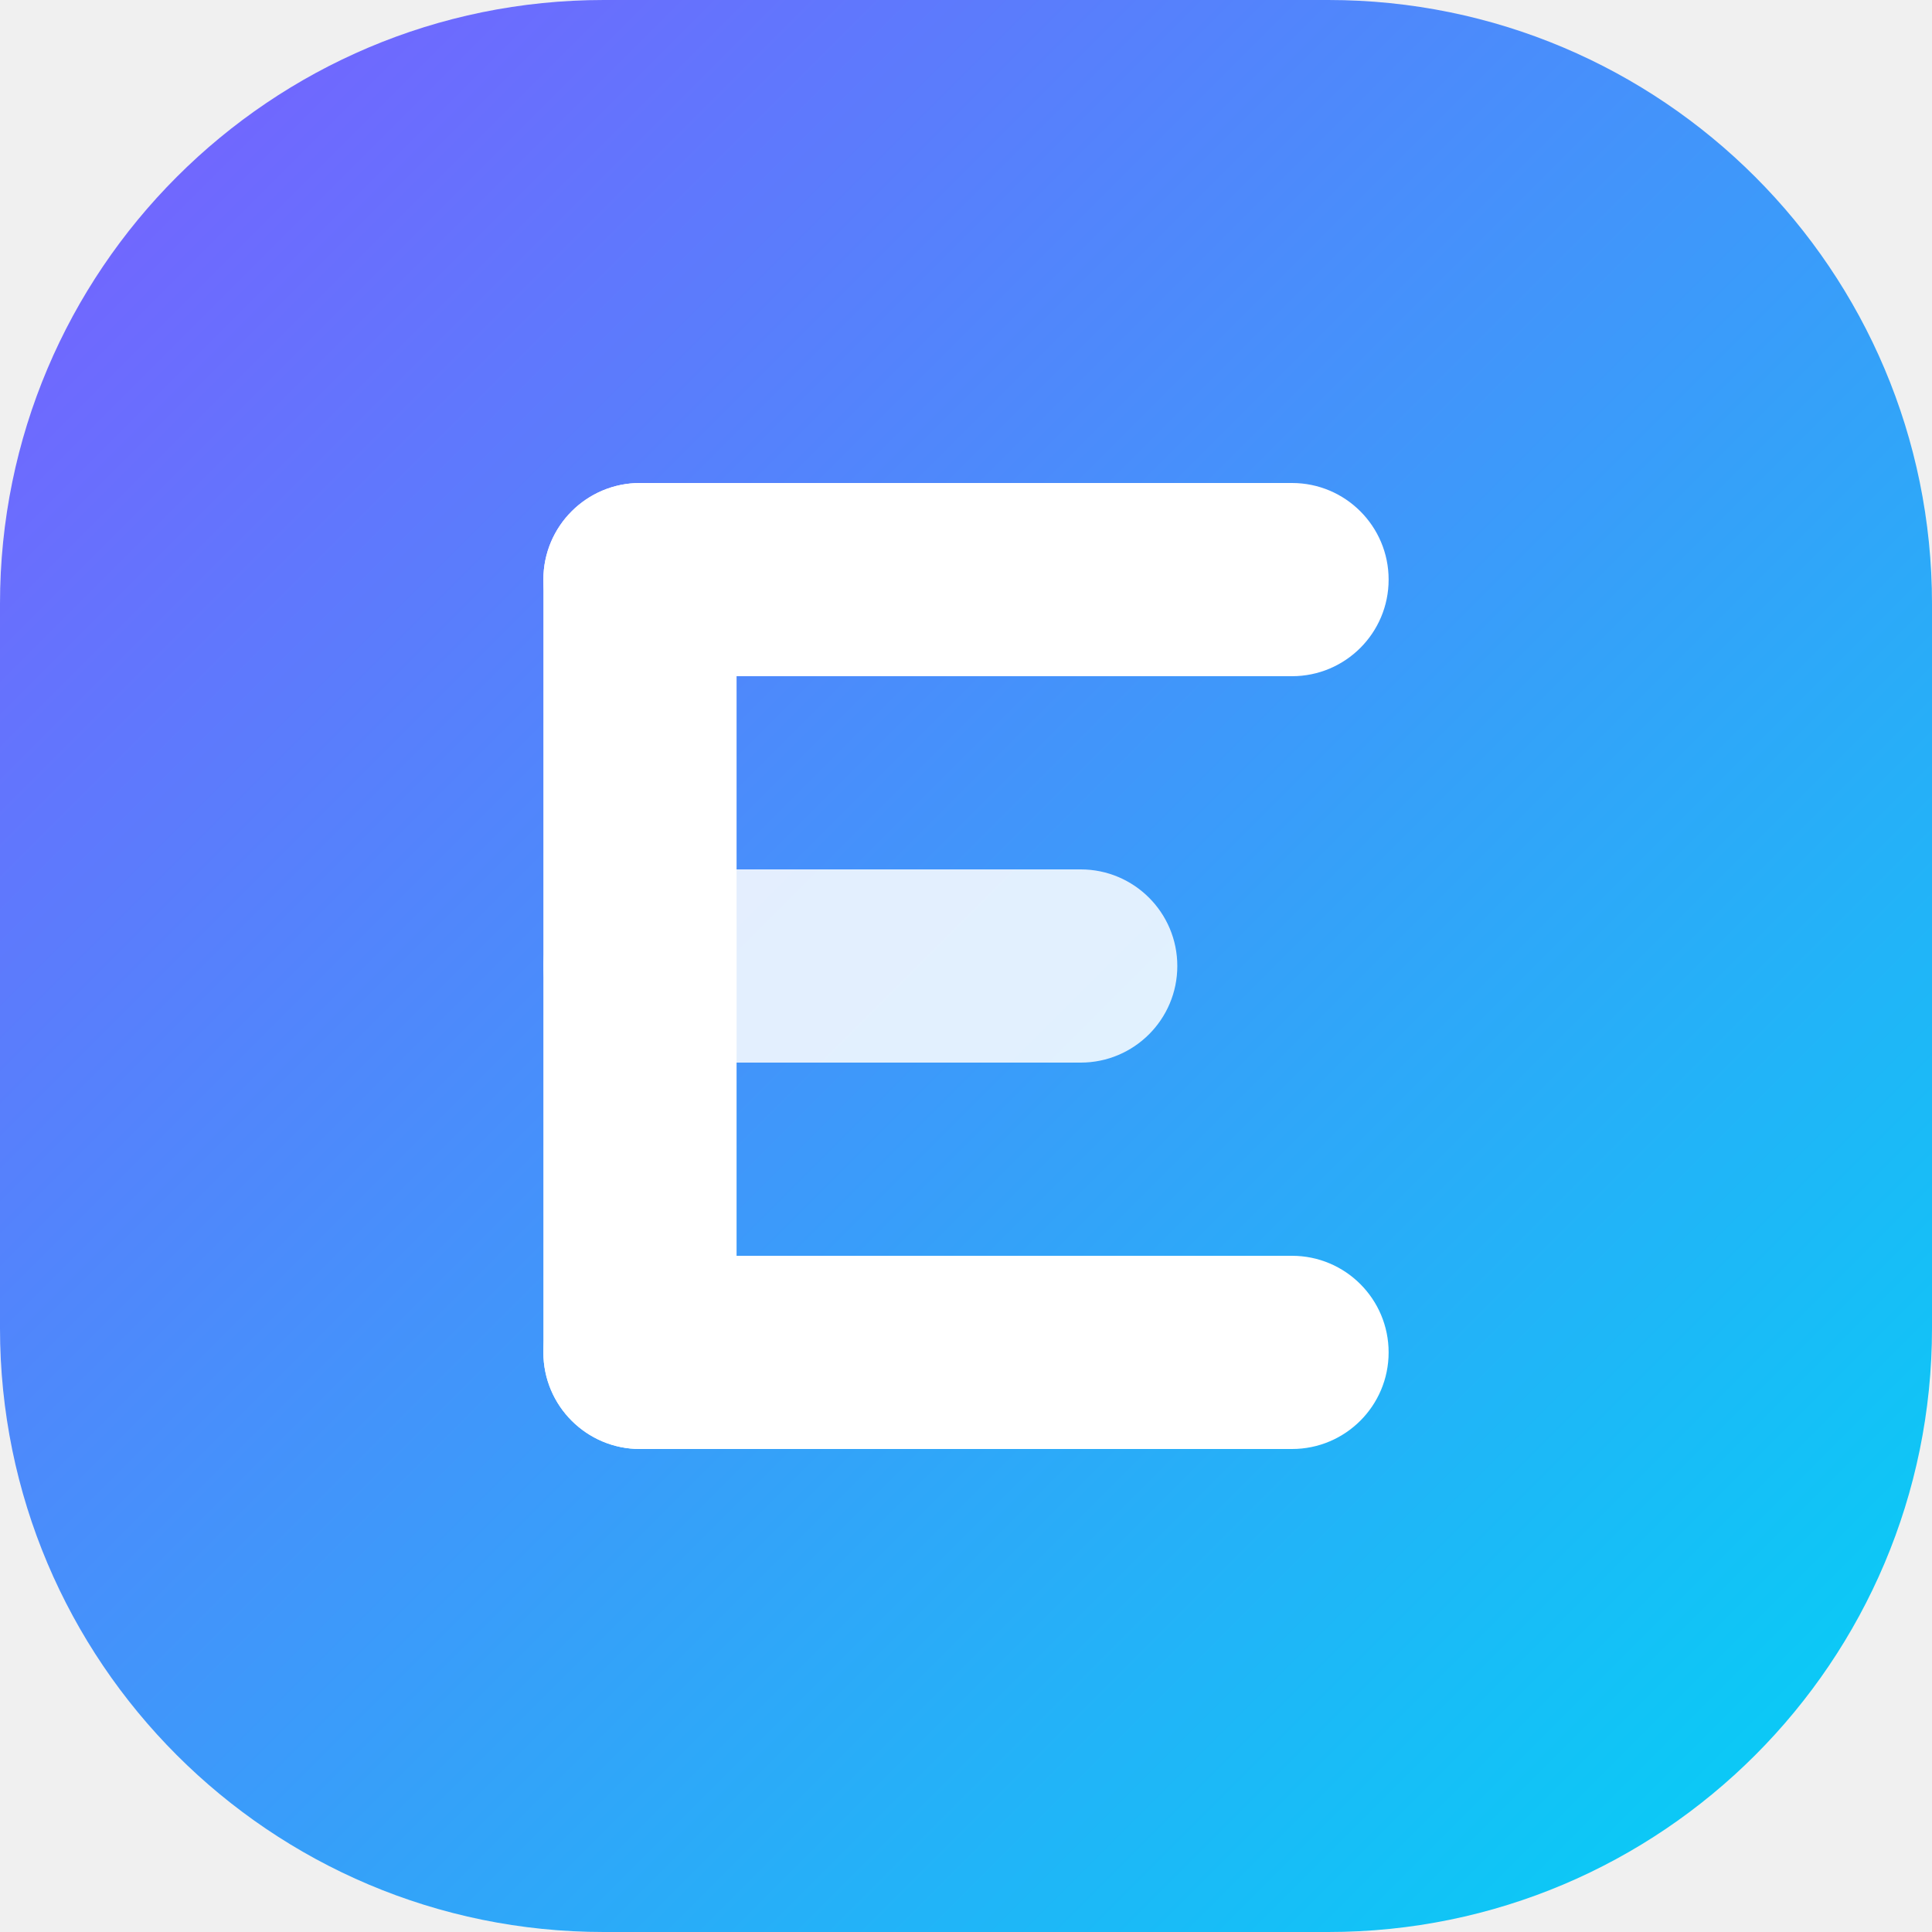
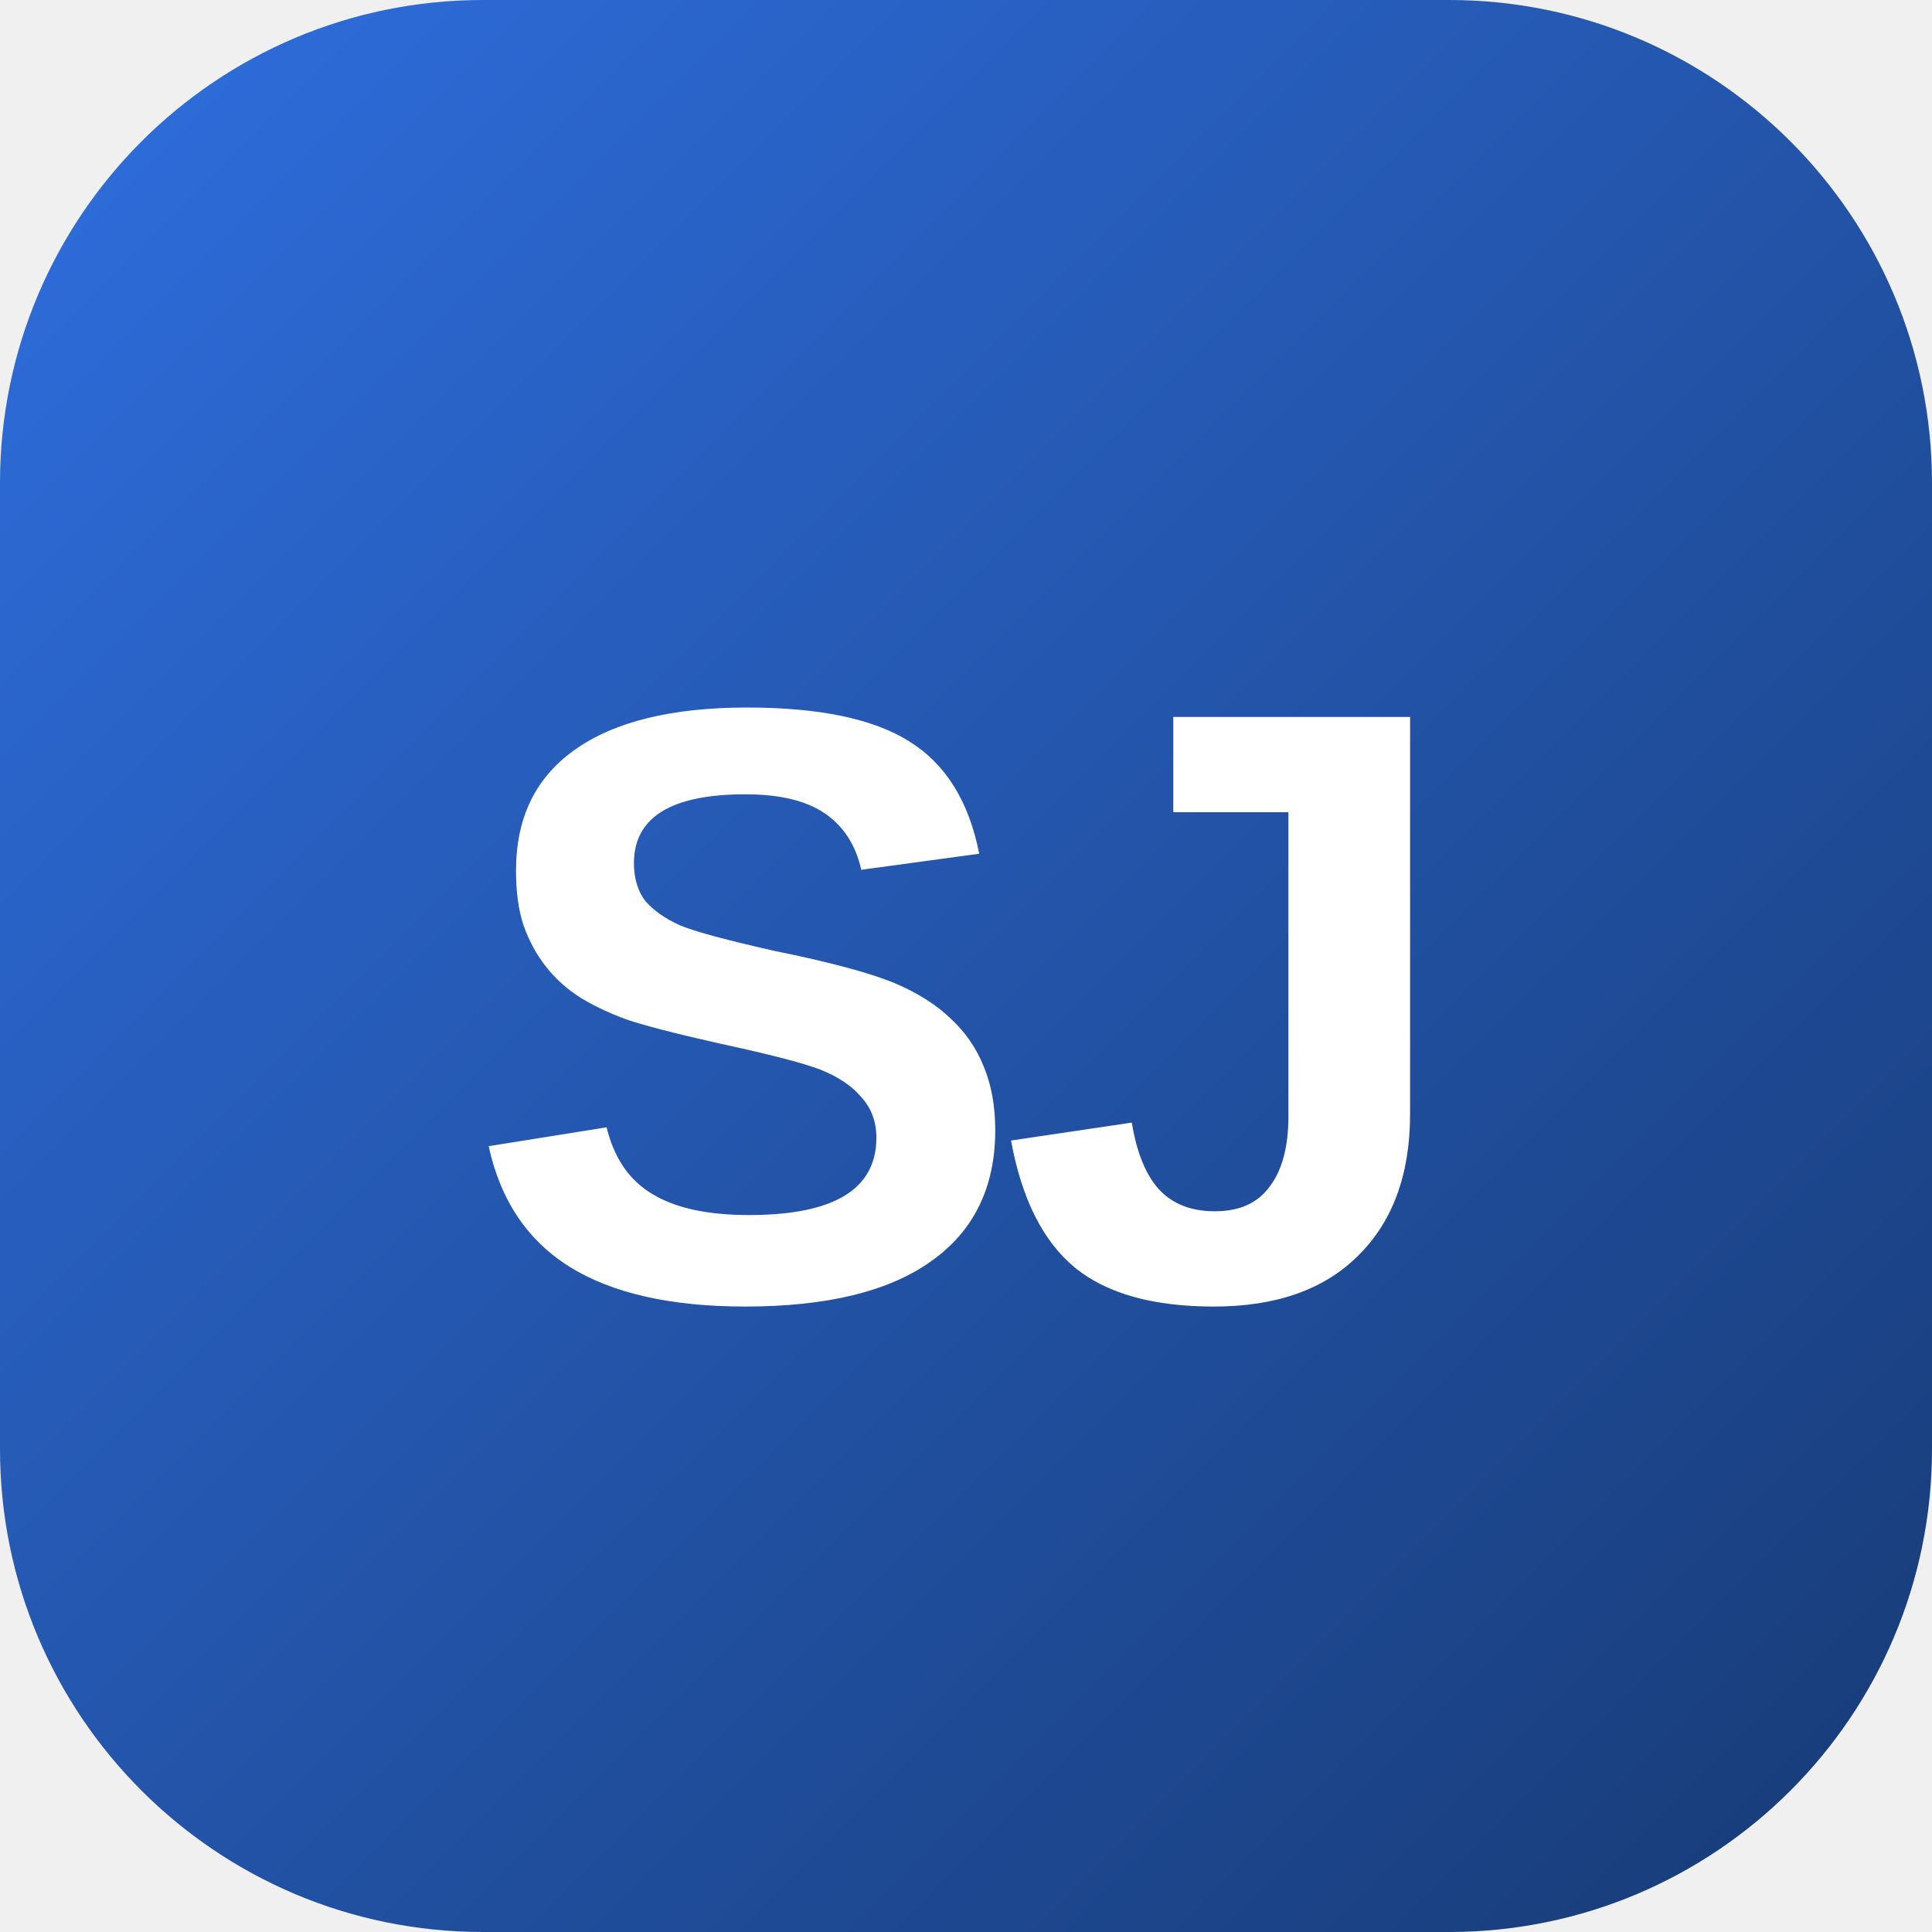
<svg xmlns="http://www.w3.org/2000/svg" viewBox="0 0 32 32">
  <defs>
    <linearGradient id="g" x1="0" y1="0" x2="1" y2="1">
-       <stop offset="0" stop-color="#7c5cff" />
-       <stop offset="1" stop-color="#00d4f5" />
+       <stop offset="0" stop-color="#2f6fe0" />
+       <stop offset="1" stop-color="#173a74" />
    </linearGradient>
  </defs>
-   <rect width="32" height="32" rx="10" fill="url(#g)" />
-   <rect x="9" y="8" width="3.2" height="16" rx="1.6" fill="#fff" />
-   <rect x="9" y="8" width="14" height="3.2" rx="1.6" fill="#fff" />
-   <rect x="9" y="14.4" width="10.5" height="3.2" rx="1.6" fill="#fff" opacity=".85" />
-   <rect x="9" y="20.8" width="14" height="3.2" rx="1.6" fill="#fff" />
+   <rect width="32" height="32" rx="8" fill="url(#g)" />
+   <text x="16" y="21.5" text-anchor="middle" font-family="system-ui, -apple-system, 'Segoe UI', Arial, sans-serif" font-size="14" font-weight="700" letter-spacing="-0.5" fill="#fff">SJ</text>
</svg>
